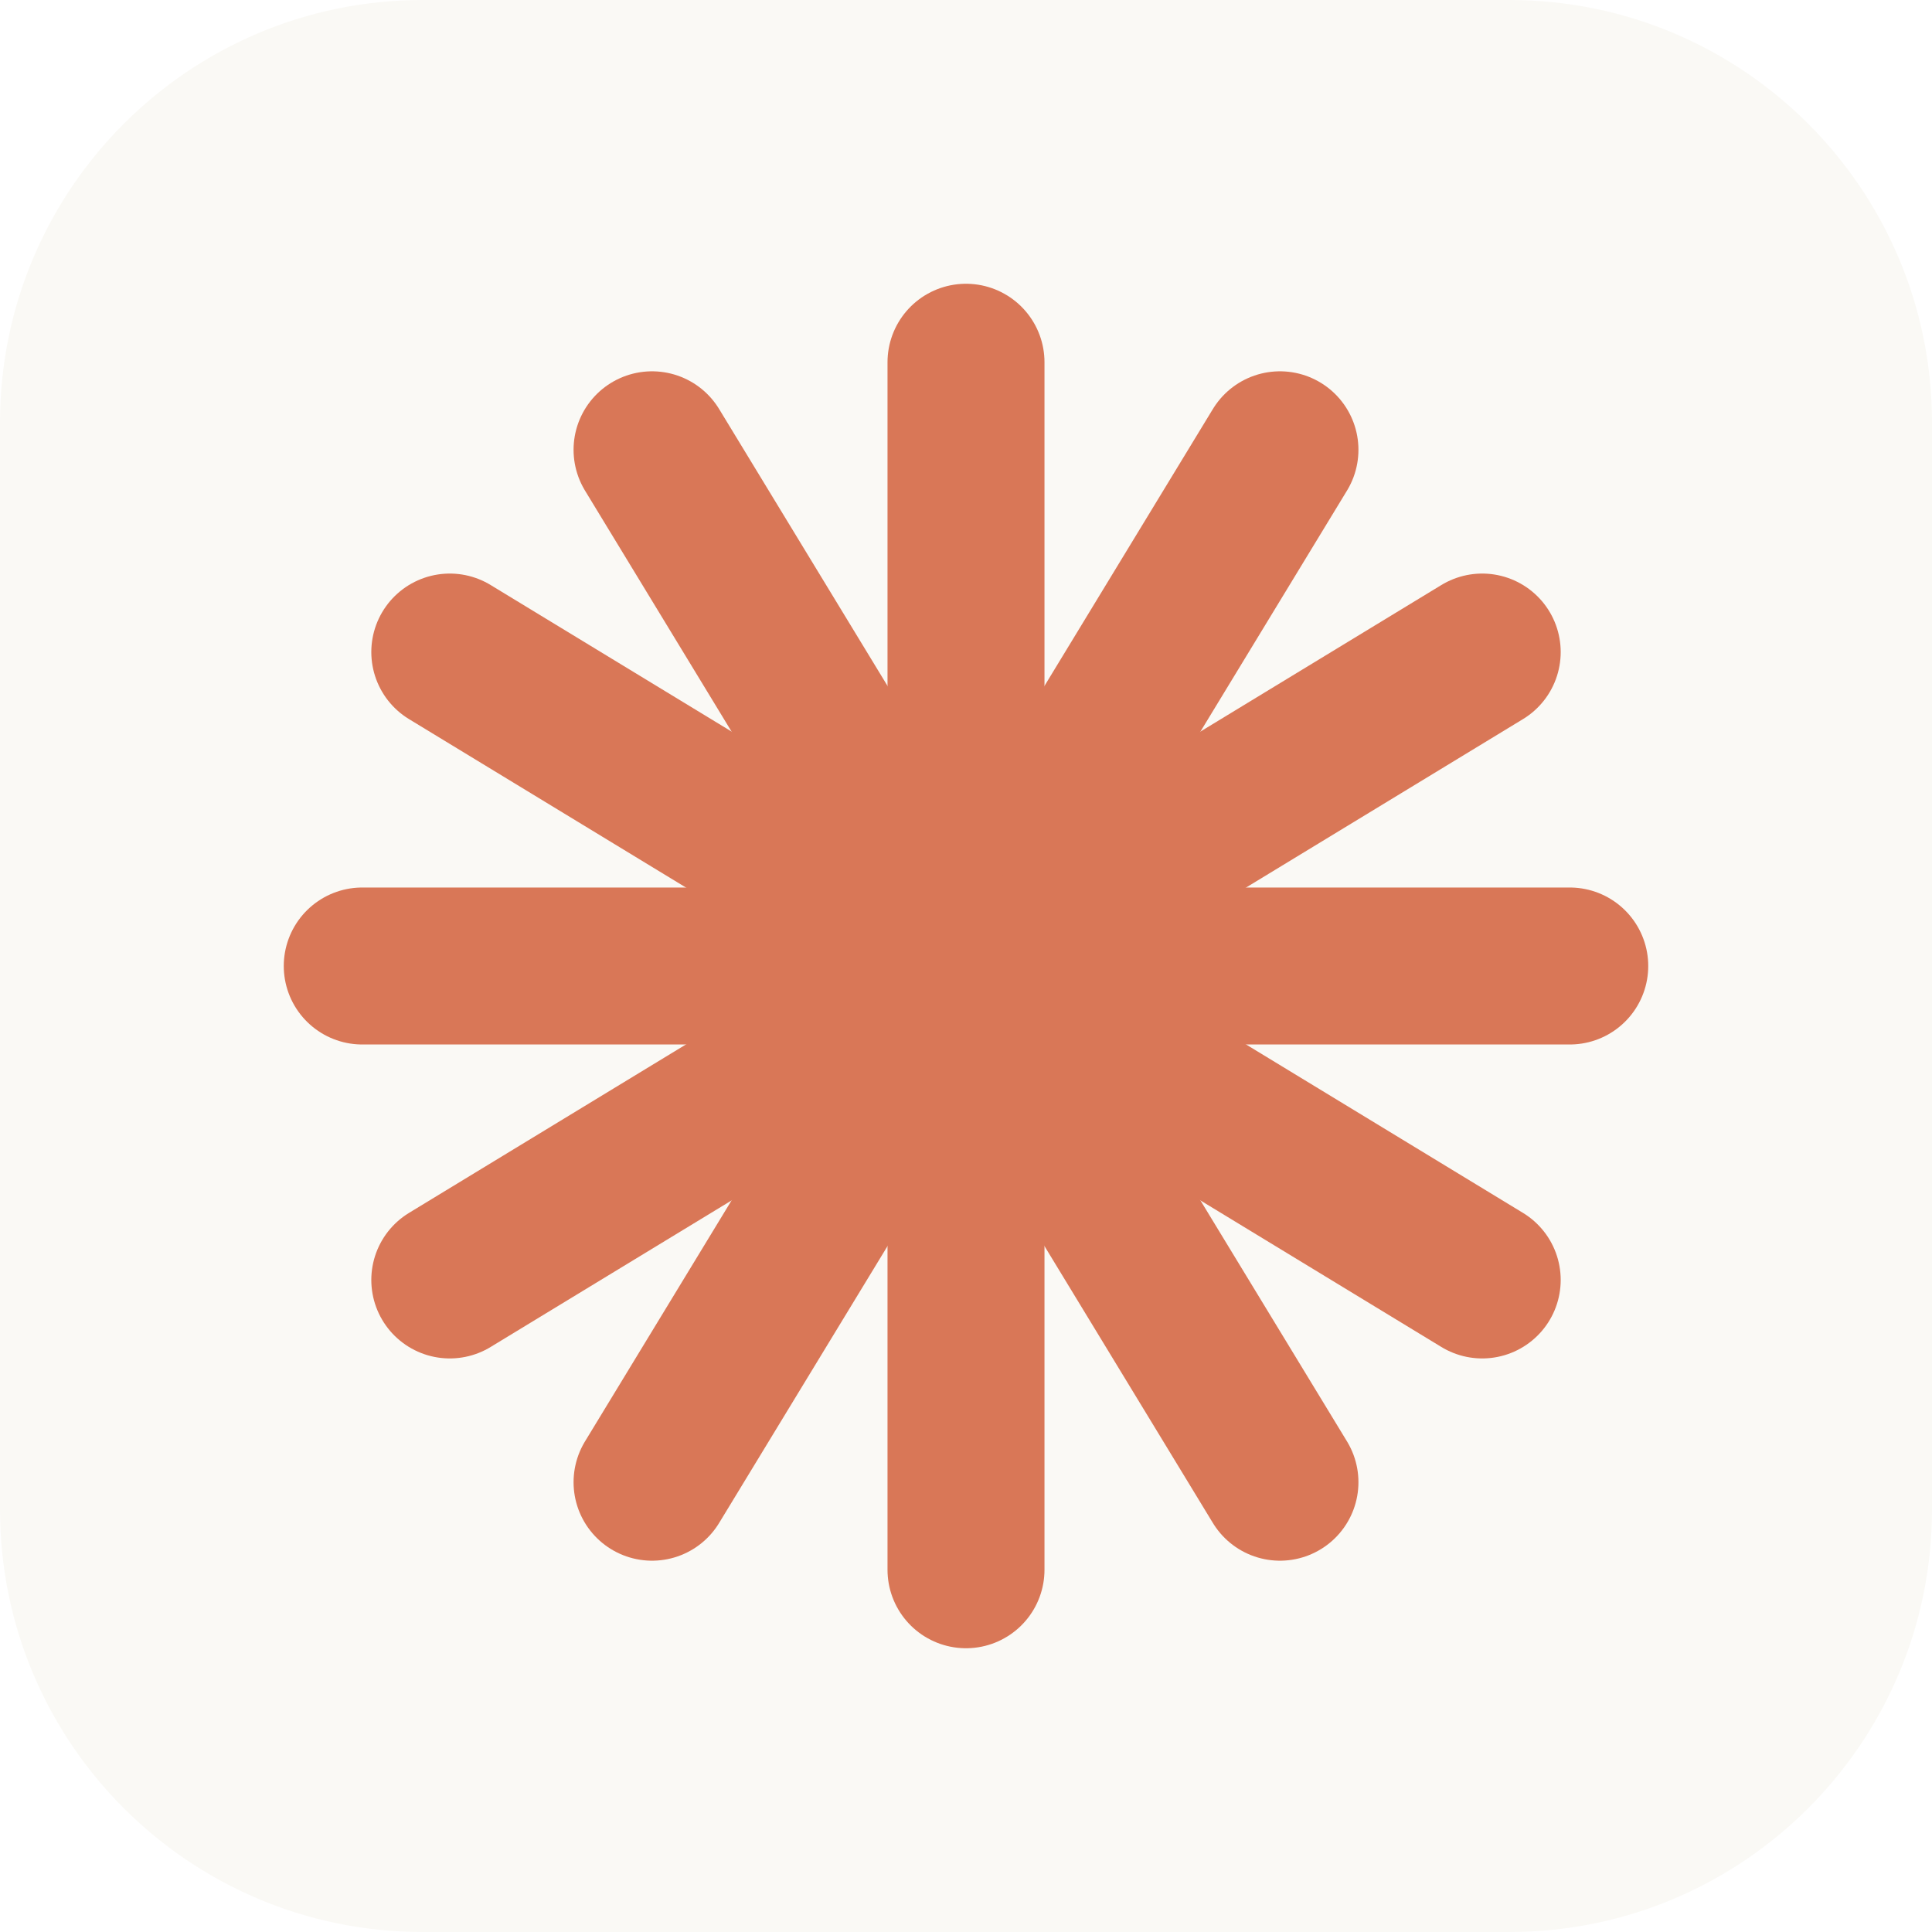
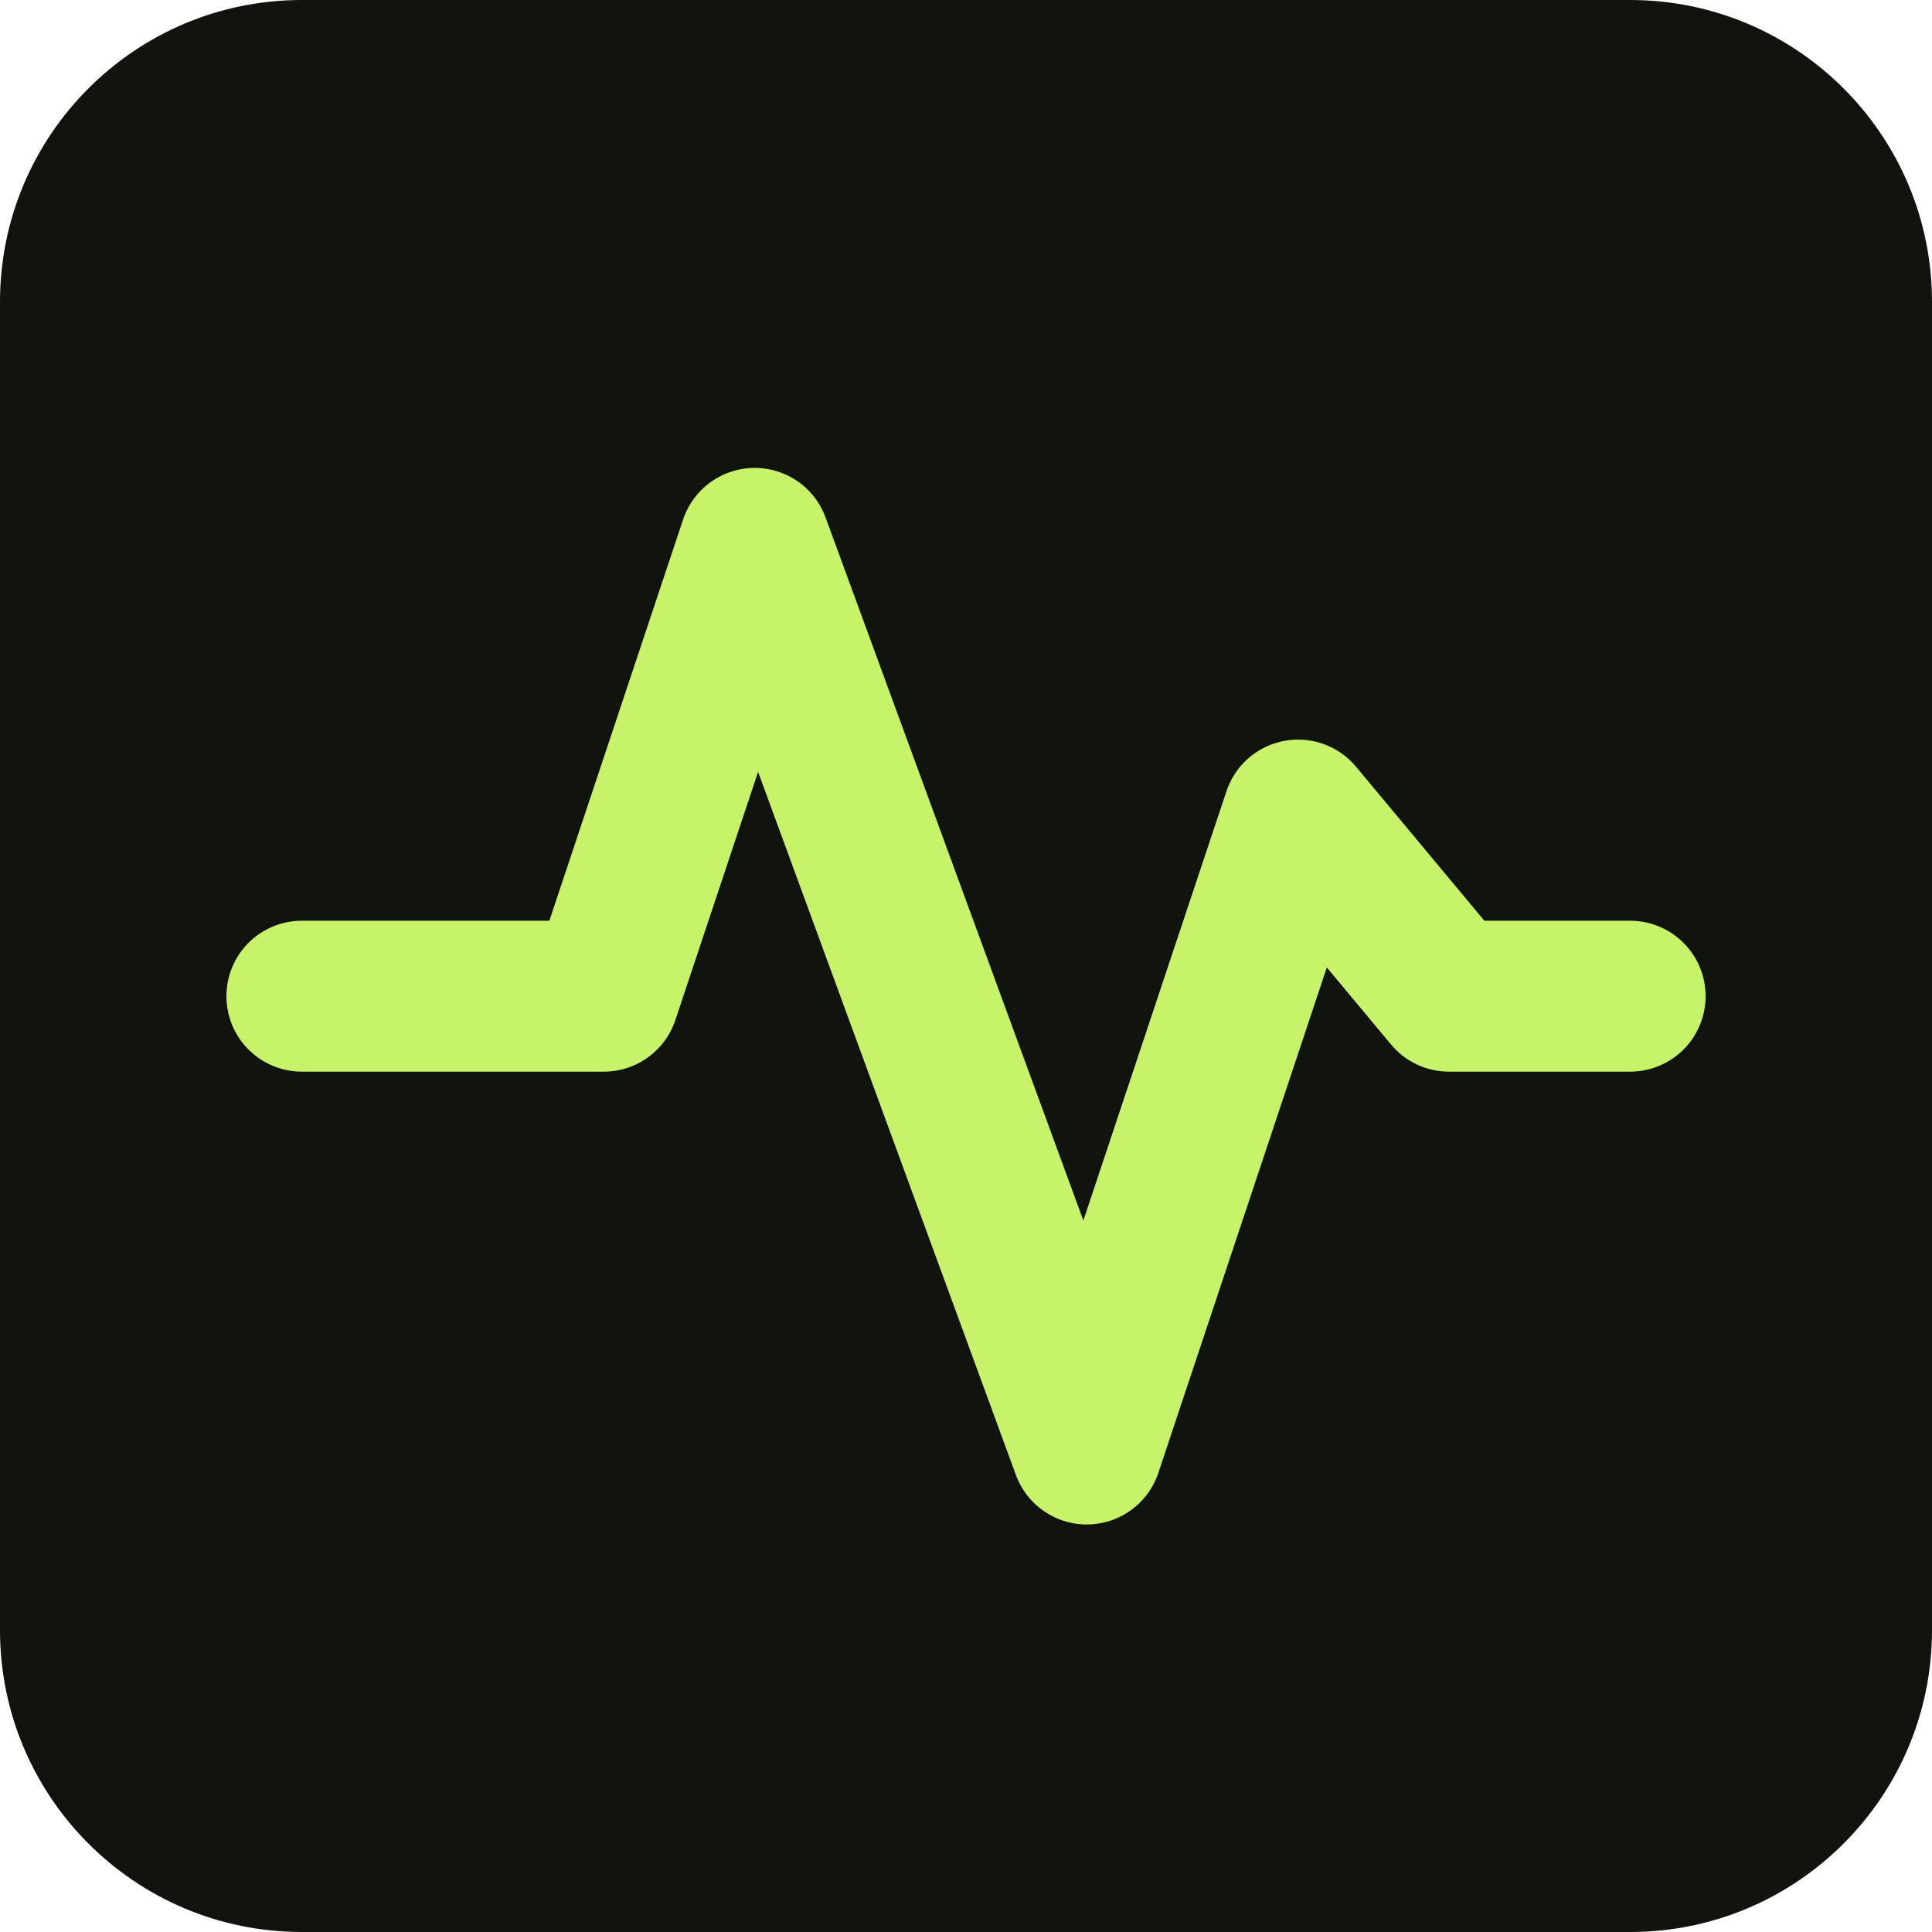
<svg xmlns="http://www.w3.org/2000/svg" viewBox="0 0 64 64">
-   <rect width="64" height="64" rx="14" fill="#FAF9F5" />
-   <g stroke="#D97757" stroke-width="5.2" stroke-linecap="round">
-     <line x1="32" y1="32" x2="32" y2="12" />
-     <line x1="32" y1="32" x2="42.4" y2="14.9" />
-     <line x1="32" y1="32" x2="49.1" y2="21.6" />
-     <line x1="32" y1="32" x2="52" y2="32" />
-     <line x1="32" y1="32" x2="49.1" y2="42.4" />
-     <line x1="32" y1="32" x2="42.4" y2="49.1" />
-     <line x1="32" y1="32" x2="32" y2="52" />
-     <line x1="32" y1="32" x2="21.6" y2="49.1" />
-     <line x1="32" y1="32" x2="14.9" y2="42.4" />
-     <line x1="32" y1="32" x2="12" y2="32" />
-     <line x1="32" y1="32" x2="14.9" y2="21.6" />
-     <line x1="32" y1="32" x2="21.6" y2="14.9" />
-   </g>
+   <rect width="64" height="64" rx="10" fill="#11130F" />
+   <path d="M10 33h10l5-15 11 30 7-21 5 6h6" fill="none" stroke="#C7F36B" stroke-width="5" stroke-linecap="round" stroke-linejoin="round" />
</svg>
